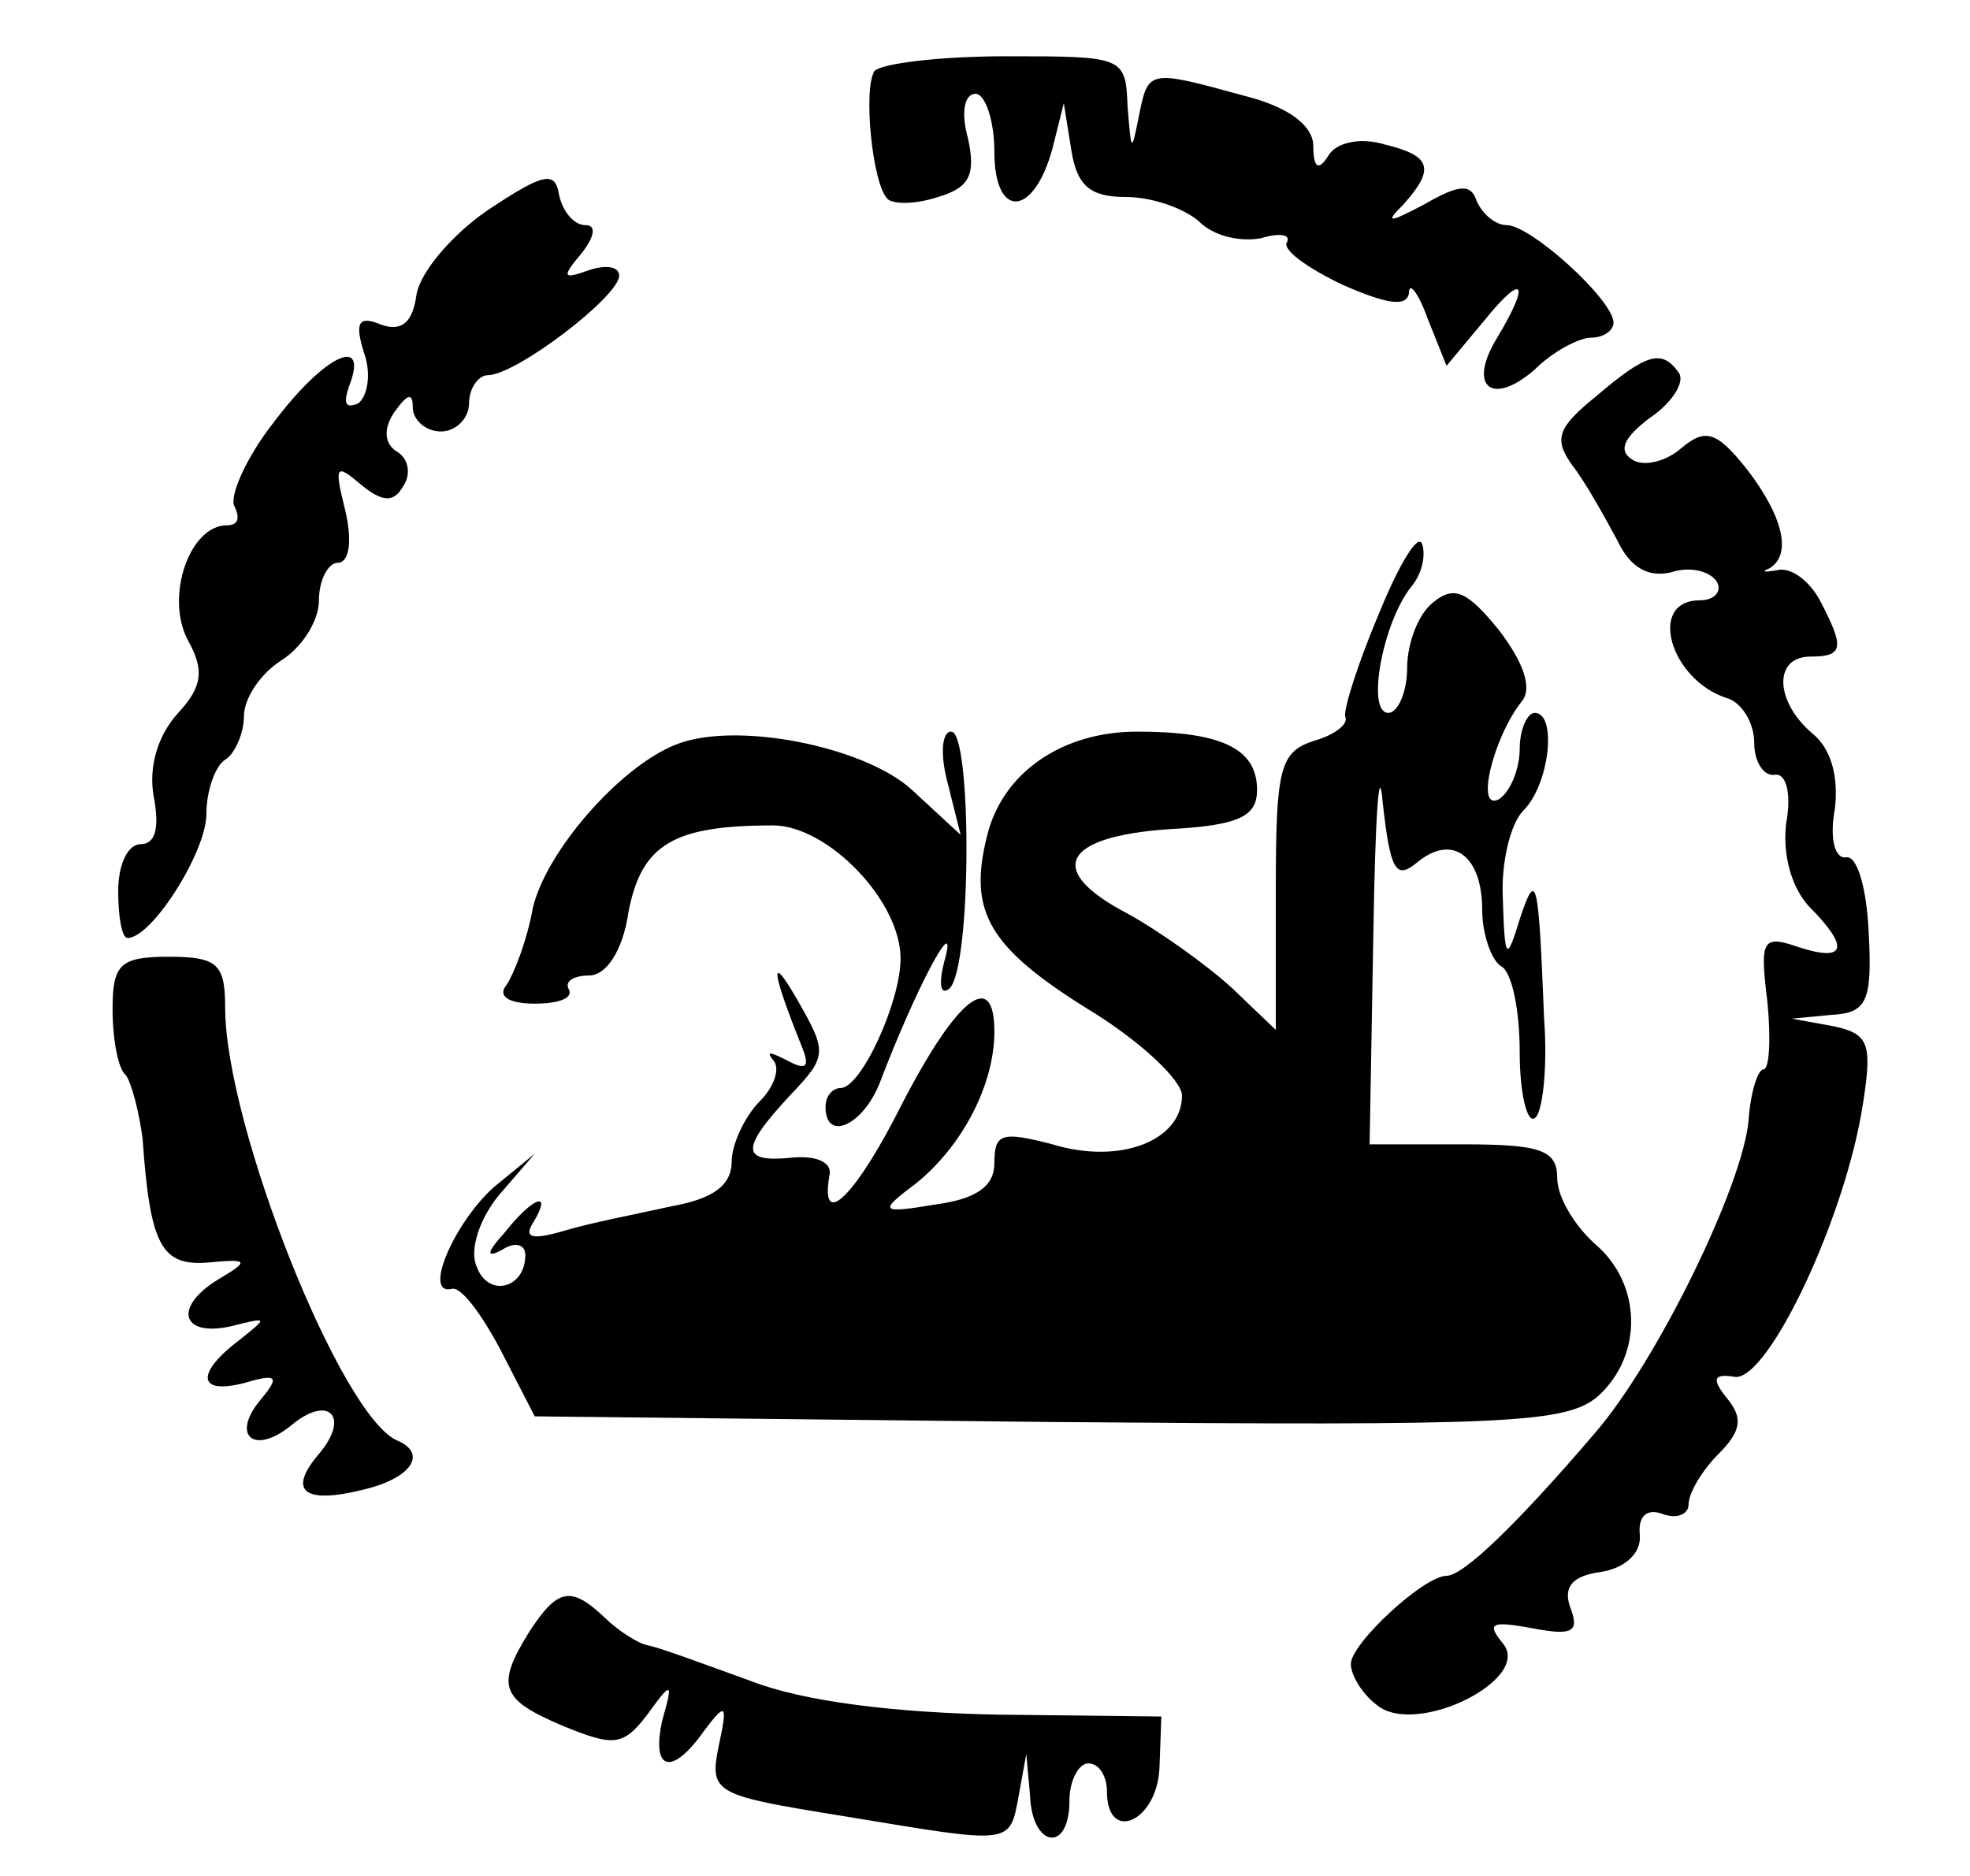
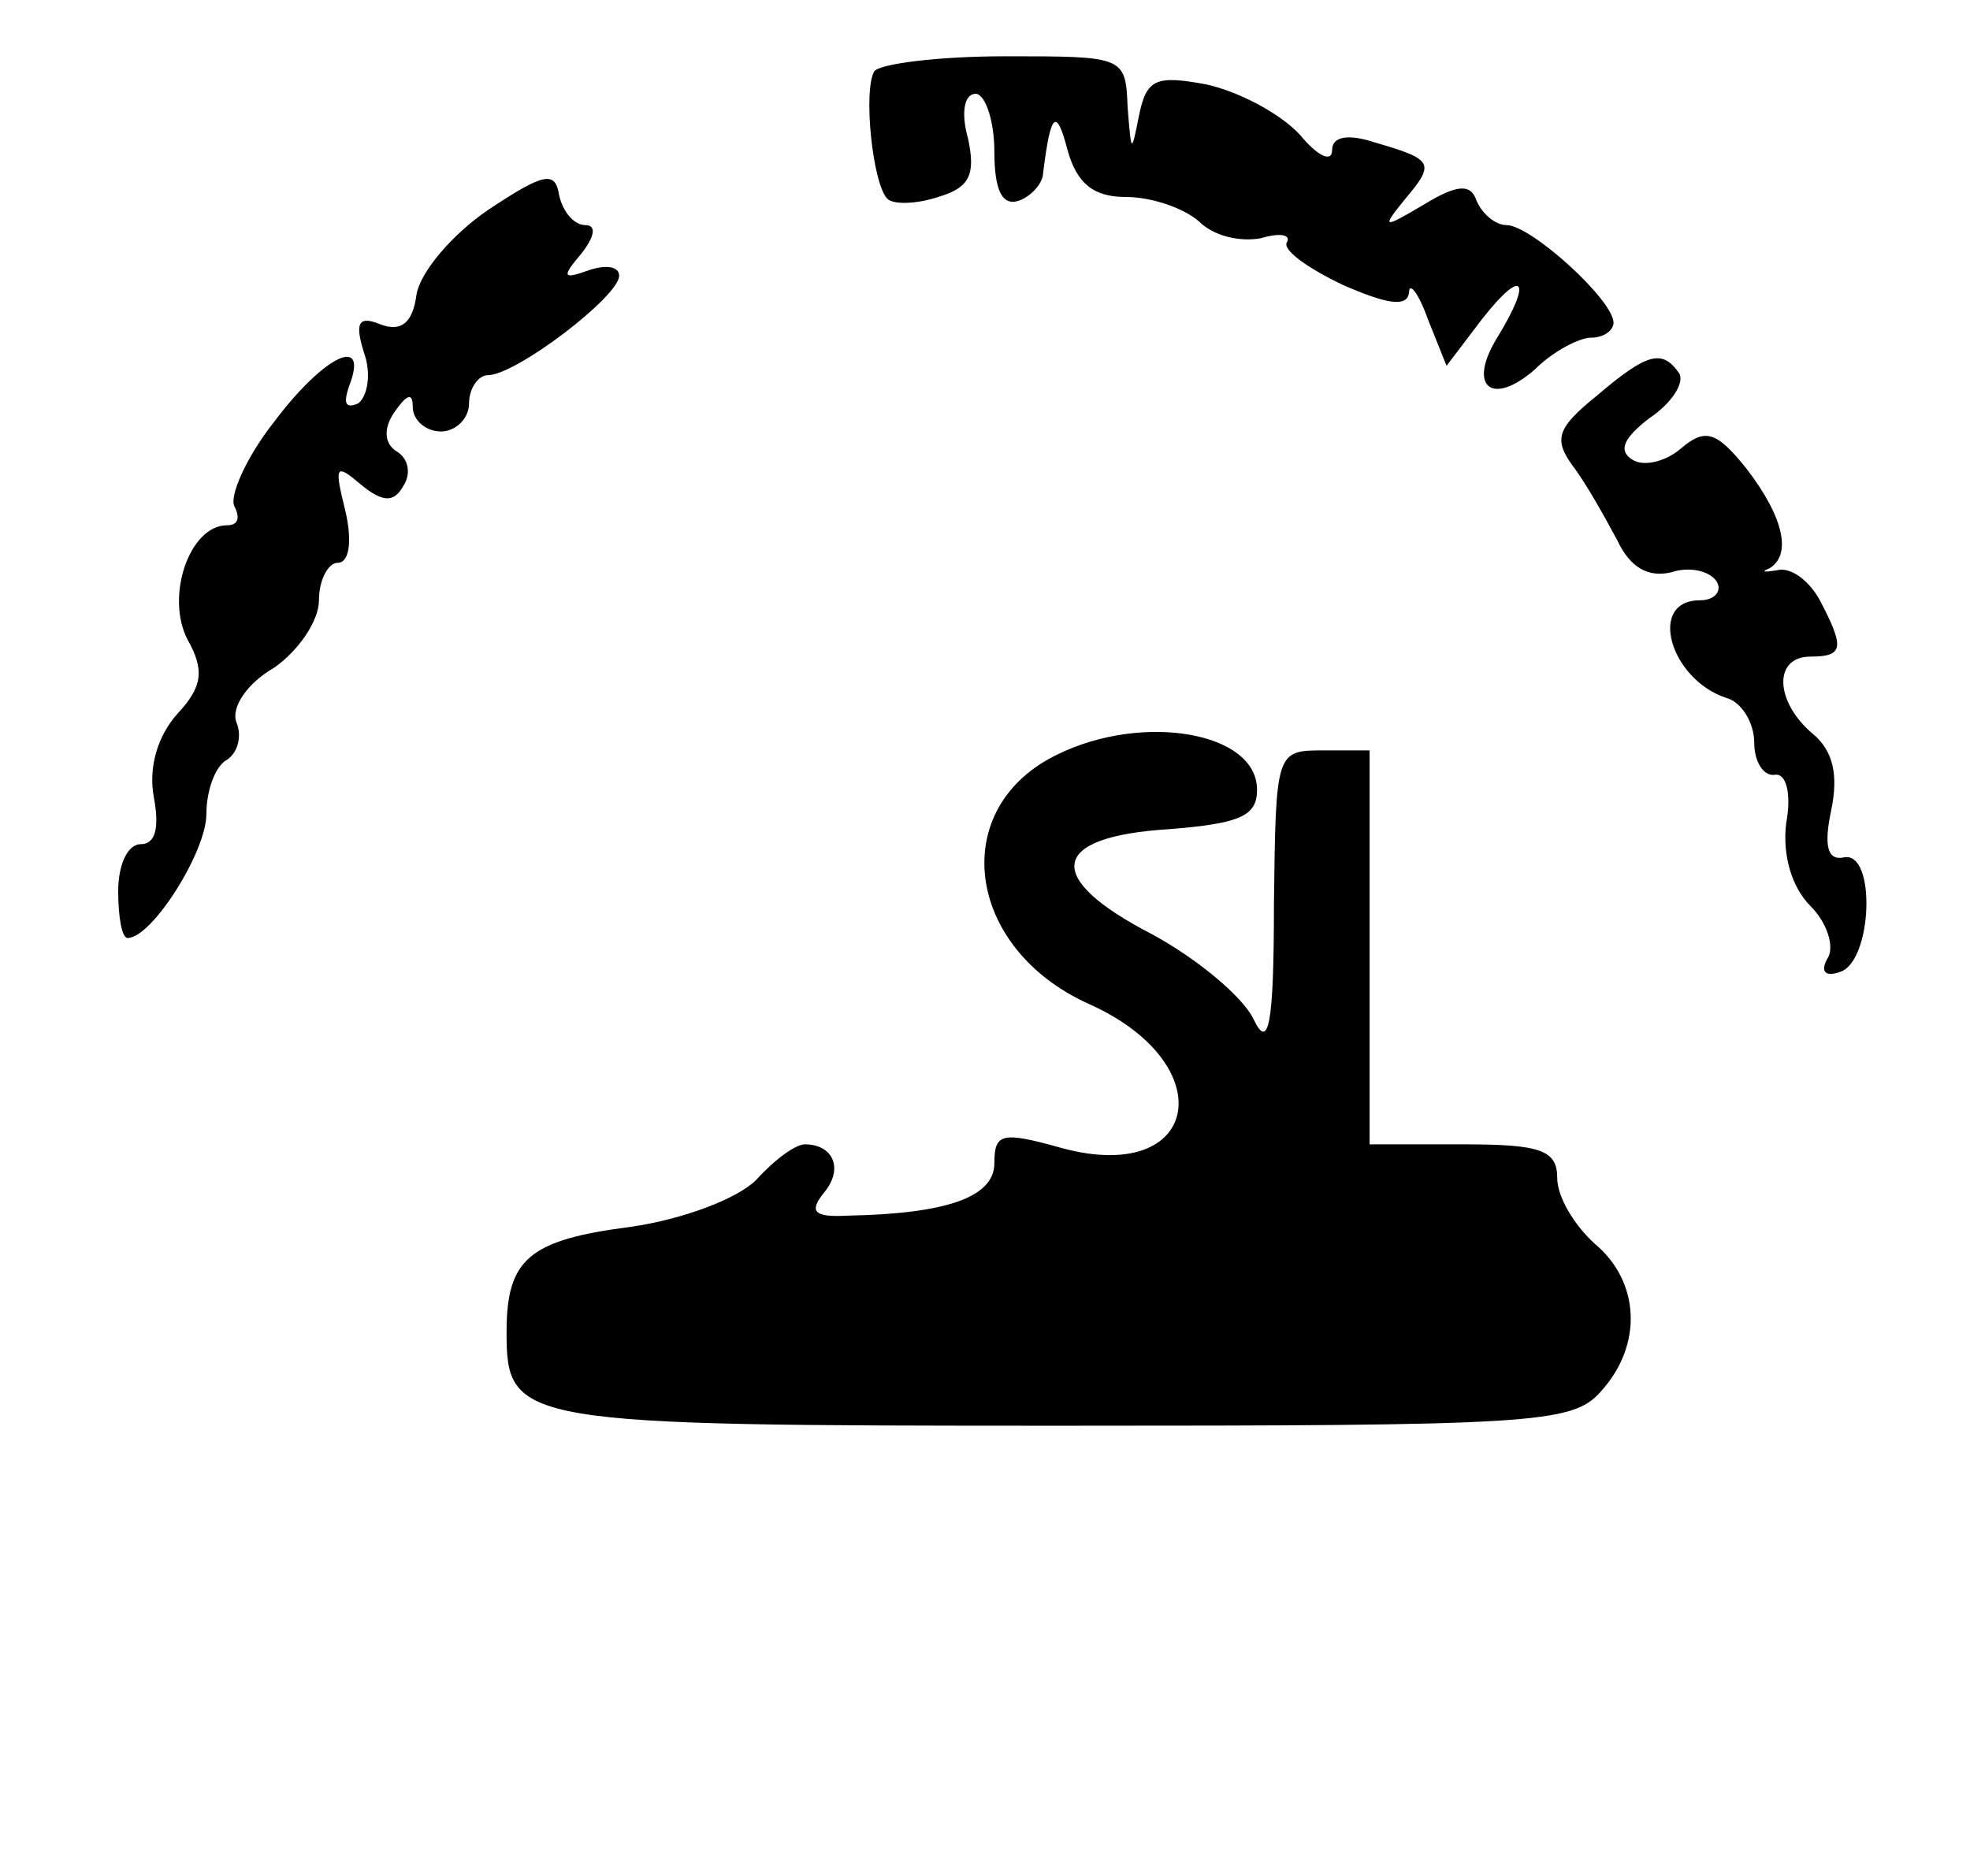
<svg xmlns="http://www.w3.org/2000/svg" version="1.0" width="105pt" height="100pt" viewBox="0 0 105 100" preserveAspectRatio="xMidYMid meet">
  <g transform="translate(0,100) scale(0.1,-0.1)" fill="#000000" stroke="none">
-     <path d="M466 962 c-6 -10 -1 -60 7 -68 3 -3 15 -3 27 1 17 5 20 12 16 31 -4 14 -2 24 4 24 5 0 10 -14 10 -31 0 -36 21 -35 31 2 l6 24 4 -25 c3 -19 10 -25 29 -25 14 0 31 -6 39 -13 8 -8 22 -11 33 -9 10 3 16 2 14 -2 -3 -4 11 -14 30 -23 23 -10 34 -12 35 -4 0 6 5 0 10 -14 l10 -25 20 24 c21 26 25 21 7 -9 -16 -26 -3 -37 20 -17 10 10 24 17 30 17 7 0 12 4 12 8 0 12 -44 52 -57 52 -6 0 -13 6 -16 13 -3 9 -9 9 -28 -2 -19 -10 -21 -10 -11 0 17 19 15 26 -10 32 -13 4 -26 1 -30 -6 -5 -8 -8 -7 -8 5 0 11 -13 21 -37 27 -51 14 -51 14 -56 -11 -4 -20 -4 -19 -6 5 -1 27 -2 27 -65 27 -36 0 -67 -4 -70 -8z" />
-     <path d="M260 888 c-19 -13 -36 -33 -38 -45 -2 -15 -8 -20 -19 -16 -12 5 -14 1 -9 -15 4 -11 2 -23 -3 -27 -7 -3 -8 0 -5 9 11 28 -13 17 -40 -19 -15 -19 -24 -40 -21 -45 3 -6 2 -10 -4 -10 -20 0 -33 -38 -21 -61 9 -16 8 -25 -5 -39 -11 -12 -16 -29 -13 -45 3 -16 1 -25 -7 -25 -7 0 -12 -11 -12 -25 0 -14 2 -25 5 -25 13 0 42 46 42 66 0 13 5 26 10 29 5 3 10 14 10 23 0 10 9 23 20 30 11 7 20 21 20 32 0 11 5 20 10 20 6 0 8 11 4 28 -6 24 -5 25 8 14 12 -10 18 -10 23 -1 4 6 3 14 -3 18 -7 4 -8 12 -2 21 7 10 10 11 10 3 0 -7 7 -13 15 -13 8 0 15 7 15 15 0 8 5 15 10 15 15 0 70 42 70 53 0 5 -7 6 -16 3 -14 -5 -15 -4 -4 9 7 9 8 15 2 15 -6 0 -12 7 -14 16 -2 13 -8 12 -38 -8z" />
-     <path d="M851 789 c-21 -17 -23 -23 -13 -37 7 -9 17 -27 24 -40 7 -15 17 -20 29 -17 9 3 20 1 24 -5 3 -5 -1 -10 -9 -10 -28 0 -16 -42 14 -52 8 -2 15 -13 15 -24 0 -10 5 -18 11 -17 6 1 9 -10 6 -26 -2 -17 3 -34 12 -44 22 -22 20 -30 -5 -22 -20 7 -21 4 -17 -29 2 -20 1 -36 -2 -36 -3 0 -7 -12 -8 -27 -3 -35 -49 -129 -82 -167 -41 -48 -70 -76 -79 -76 -12 0 -51 -36 -51 -47 0 -6 6 -16 14 -22 21 -17 83 14 67 33 -9 11 -6 12 16 8 21 -4 25 -2 20 11 -4 11 1 17 16 19 13 2 22 10 21 20 -1 10 4 14 12 11 8 -3 14 0 14 5 0 6 7 18 16 27 12 12 13 19 5 29 -9 11 -8 14 4 12 18 -1 59 86 68 146 5 32 3 37 -16 41 l-22 4 21 2 c19 1 22 7 20 44 -1 23 -6 41 -12 40 -6 -1 -9 10 -6 26 2 17 -2 32 -12 40 -20 17 -21 41 -1 41 18 0 18 5 5 30 -6 11 -16 18 -23 16 -6 -1 -9 -1 -4 1 12 7 8 27 -12 53 -16 20 -22 22 -35 11 -8 -7 -20 -10 -26 -6 -8 5 -4 12 9 22 12 8 19 19 16 24 -9 13 -17 11 -44 -12z" />
-     <path d="M735 673 c-11 -26 -19 -51 -18 -55 2 -4 -6 -10 -17 -13 -18 -6 -20 -15 -20 -80 l0 -74 -23 22 c-13 12 -38 30 -56 40 -44 23 -35 41 22 45 38 2 47 7 47 21 0 22 -19 31 -64 31 -40 0 -72 -22 -80 -56 -10 -40 1 -59 54 -92 28 -17 50 -38 50 -46 0 -24 -33 -37 -69 -26 -27 7 -31 6 -31 -10 0 -12 -9 -19 -31 -22 -30 -5 -31 -4 -11 11 25 20 42 53 42 81 0 34 -20 18 -49 -38 -24 -48 -44 -69 -39 -39 2 7 -6 11 -19 10 -28 -3 -29 4 -2 33 20 21 20 23 4 51 -15 26 -14 16 2 -24 5 -12 3 -14 -8 -8 -8 4 -11 5 -7 0 4 -4 1 -14 -7 -22 -8 -8 -15 -23 -15 -32 0 -13 -10 -20 -32 -24 -18 -4 -44 -9 -57 -13 -17 -5 -22 -4 -17 4 11 18 0 14 -15 -5 -10 -11 -10 -14 -1 -9 6 4 12 3 12 -3 0 -18 -20 -23 -26 -6 -4 9 2 26 12 38 l19 22 -22 -18 c-21 -19 -38 -58 -22 -54 5 1 16 -14 26 -33 l18 -35 274 -3 c244 -2 276 -1 293 14 24 22 23 60 -2 81 -11 10 -20 25 -20 35 0 15 -9 18 -50 18 l-50 0 2 113 c1 61 3 93 5 69 4 -36 7 -41 18 -32 19 16 35 4 35 -25 0 -13 5 -27 10 -30 6 -3 10 -24 10 -46 0 -22 4 -38 8 -35 4 2 7 26 5 53 -3 75 -4 80 -13 53 -7 -23 -8 -22 -9 11 -1 19 4 40 11 47 14 14 18 52 6 52 -4 0 -8 -9 -8 -19 0 -11 -5 -23 -11 -27 -13 -7 -3 33 12 52 6 7 1 21 -12 38 -17 21 -24 24 -35 15 -8 -6 -14 -22 -14 -35 0 -13 -5 -24 -10 -24 -12 0 -3 48 12 67 6 7 8 17 6 23 -2 6 -12 -10 -23 -37z" />
-     <path d="M360 603 c-30 -12 -69 -57 -76 -87 -3 -17 -10 -35 -14 -41 -5 -6 1 -10 15 -10 13 0 21 3 18 8 -2 4 3 7 11 7 9 0 18 13 21 34 7 36 24 46 77 46 29 0 68 -40 68 -71 0 -23 -21 -69 -32 -69 -4 0 -8 -4 -8 -10 0 -19 20 -10 29 13 19 50 41 91 35 67 -4 -14 -3 -21 2 -17 12 11 12 137 1 137 -5 0 -6 -12 -2 -27 l7 -28 -26 24 c-25 23 -94 37 -126 24z" />
-     <path d="M60 462 c0 -16 3 -32 7 -35 3 -4 7 -19 9 -34 4 -57 10 -68 35 -66 21 2 22 1 7 -8 -26 -15 -22 -32 5 -26 20 5 20 5 5 -7 -24 -18 -23 -30 3 -23 17 5 18 3 8 -9 -16 -19 -4 -30 16 -14 20 17 32 5 15 -15 -17 -20 -8 -27 24 -19 25 6 34 19 18 26 -30 12 -92 168 -92 231 0 23 -4 27 -30 27 -26 0 -30 -4 -30 -28z" />
-     <path d="M282 130 c-18 -29 -15 -36 18 -50 27 -11 32 -11 45 6 13 18 14 18 8 -3 -6 -27 5 -30 22 -6 12 16 13 15 8 -8 -5 -25 -2 -26 66 -37 91 -15 89 -16 94 11 l4 22 2 -22 c1 -28 21 -31 21 -3 0 11 5 20 10 20 6 0 10 -7 10 -15 0 -28 27 -16 28 13 l1 27 -87 1 c-55 1 -104 7 -132 18 -25 9 -49 18 -55 19 -5 1 -16 8 -23 15 -18 17 -25 15 -40 -8z" />
+     <path d="M466 962 c-6 -10 -1 -60 7 -68 3 -3 15 -3 27 1 17 5 20 12 16 31 -4 14 -2 24 4 24 5 0 10 -14 10 -31 0 -20 4 -29 13 -26 6 2 13 9 13 15 4 32 7 35 13 12 5 -18 14 -25 31 -25 14 0 31 -6 39 -13 8 -8 22 -11 33 -9 10 3 16 2 14 -2 -3 -4 11 -14 30 -23 23 -10 34 -12 35 -4 0 6 5 0 10 -14 l10 -25 19 25 c22 28 27 21 8 -10 -16 -26 -3 -37 20 -17 10 10 24 17 30 17 7 0 12 4 12 8 0 12 -44 52 -57 52 -6 0 -13 6 -16 13 -3 9 -10 9 -28 -2 -22 -13 -23 -13 -10 3 16 19 15 21 -16 30 -15 5 -23 3 -23 -4 0 -7 -8 -3 -17 8 -10 11 -32 23 -50 27 -27 5 -32 3 -36 -17 -4 -20 -4 -20 -6 5 -1 27 -2 27 -65 27 -36 0 -67 -4 -70 -8z" />
+     <path d="M260 888 c-19 -13 -36 -33 -38 -45 -2 -15 -8 -20 -19 -16 -12 5 -14 1 -9 -15 4 -11 2 -23 -3 -27 -7 -3 -8 0 -5 9 11 28 -13 17 -40 -19 -15 -19 -24 -40 -21 -45 3 -6 2 -10 -4 -10 -20 0 -33 -38 -21 -61 9 -16 8 -25 -5 -39 -11 -12 -16 -29 -13 -45 3 -16 1 -25 -7 -25 -7 0 -12 -11 -12 -25 0 -14 2 -25 5 -25 13 0 42 46 42 66 0 13 5 26 11 29 6 4 8 13 5 20 -3 8 6 21 20 29 13 9 24 25 24 36 0 11 5 20 10 20 6 0 8 11 4 28 -6 24 -5 25 8 14 12 -10 18 -10 23 -1 4 6 3 14 -3 18 -7 4 -8 12 -2 21 7 10 10 11 10 3 0 -7 7 -13 15 -13 8 0 15 7 15 15 0 8 5 15 10 15 15 0 70 42 70 53 0 5 -7 6 -16 3 -14 -5 -15 -4 -4 9 7 9 8 15 2 15 -6 0 -12 7 -14 16 -2 13 -8 12 -38 -8z" />
+     <path d="M851 789 c-21 -17 -23 -23 -13 -37 7 -9 17 -27 24 -40 7 -15 17 -20 29 -17 9 3 20 1 24 -5 3 -5 -1 -10 -9 -10 -28 0 -16 -42 14 -52 8 -2 15 -13 15 -24 0 -10 5 -18 11 -17 6 1 9 -10 6 -26 -2 -17 3 -34 13 -44 9 -9 13 -22 9 -28 -4 -7 -1 -10 7 -7 17 6 19 64 2 61 -9 -2 -11 6 -7 25 4 19 1 32 -10 41 -20 17 -21 41 -1 41 18 0 18 5 5 30 -6 11 -16 18 -23 16 -6 -1 -9 -1 -4 1 12 7 8 27 -12 53 -16 20 -22 22 -35 11 -8 -7 -20 -10 -26 -6 -8 5 -4 12 9 22 12 8 19 19 16 24 -9 13 -17 11 -44 -12z" />
+     <path d="M564 598 c-59 -28 -50 -103 16 -133 72 -32 60 -97 -14 -77 -32 9 -36 8 -36 -8 0 -18 -25 -27 -78 -28 -18 -1 -21 2 -13 12 11 13 5 26 -10 26 -5 0 -16 -8 -26 -19 -10 -10 -39 -21 -67 -25 -54 -7 -66 -17 -66 -56 0 -49 6 -50 295 -50 251 0 273 1 288 18 23 25 21 59 -3 79 -11 10 -20 25 -20 35 0 15 -9 18 -50 18 l-50 0 0 105 0 105 -25 0 c-25 0 -25 -1 -26 -82 0 -66 -3 -78 -11 -61 -6 12 -30 32 -54 45 -58 30 -55 52 9 56 38 3 47 7 47 21 0 31 -61 41 -106 19z" />
  </g>
</svg>
